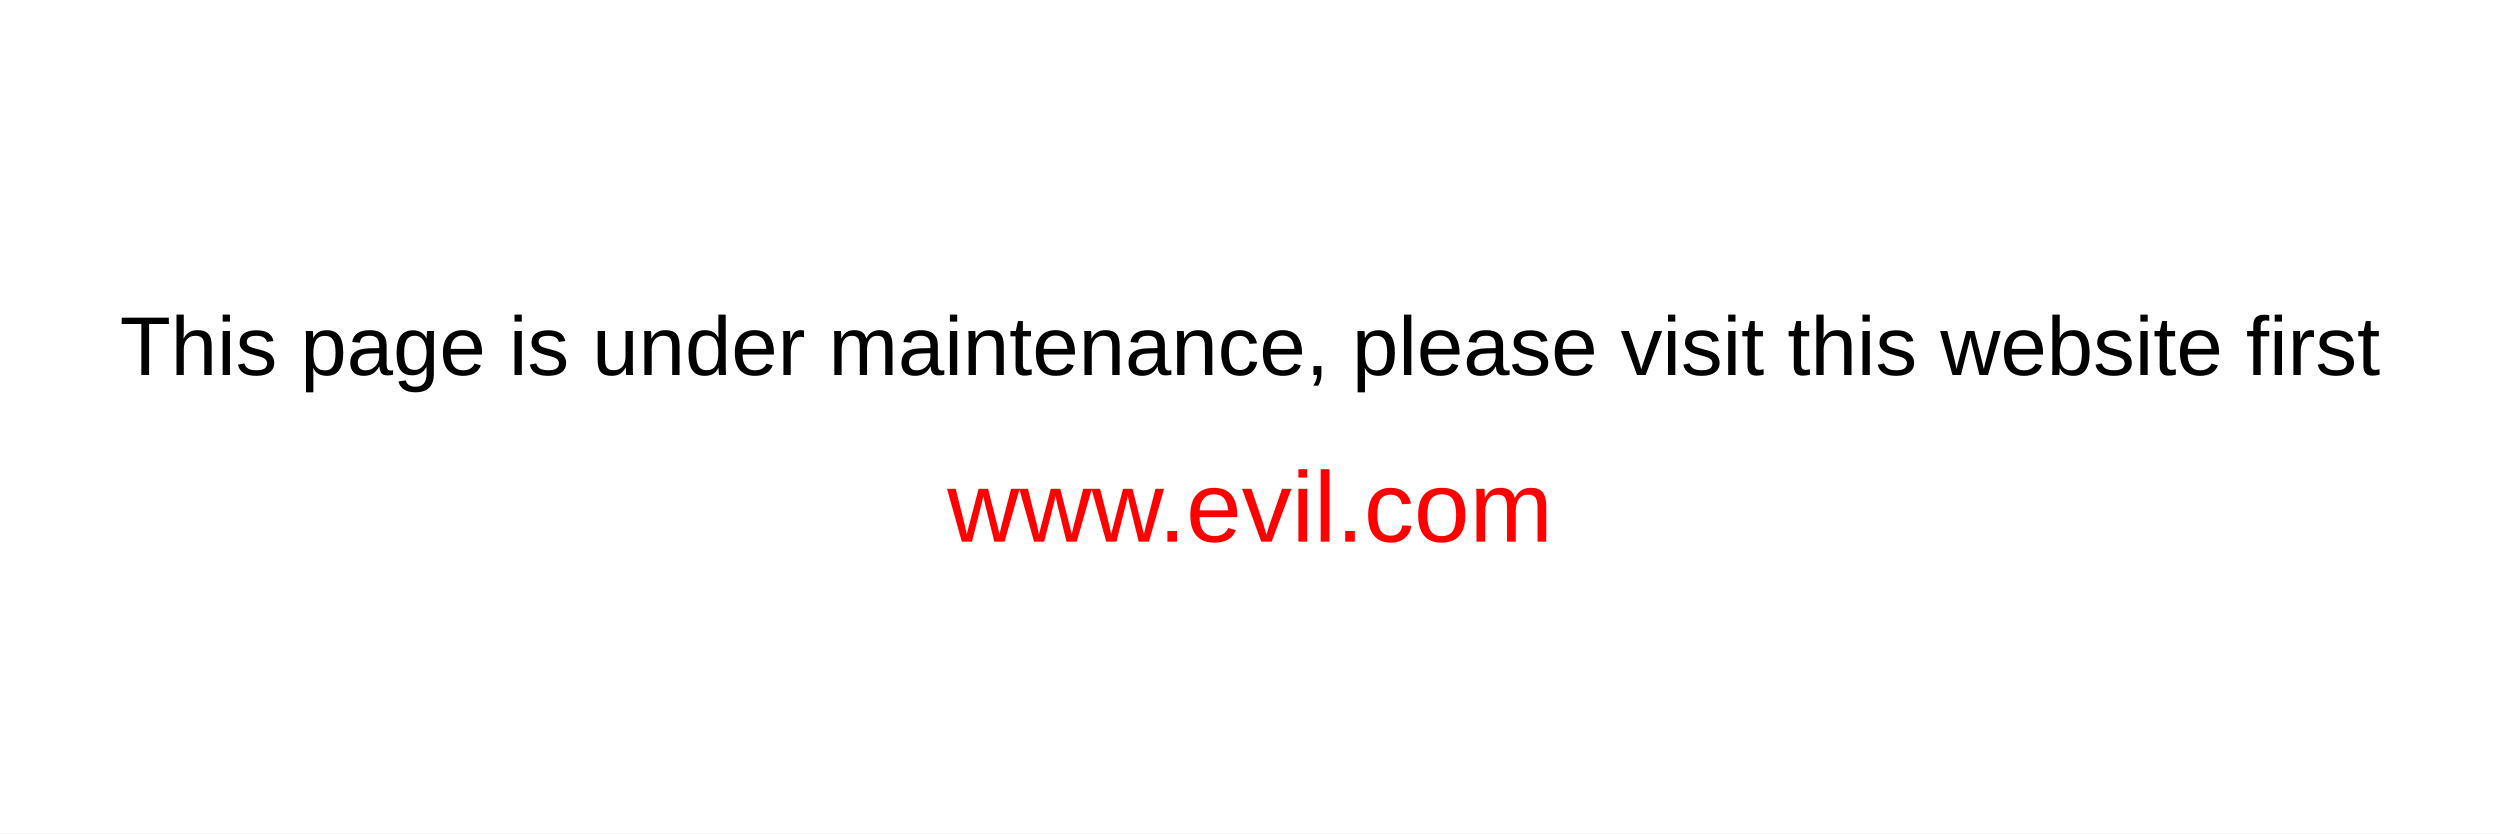
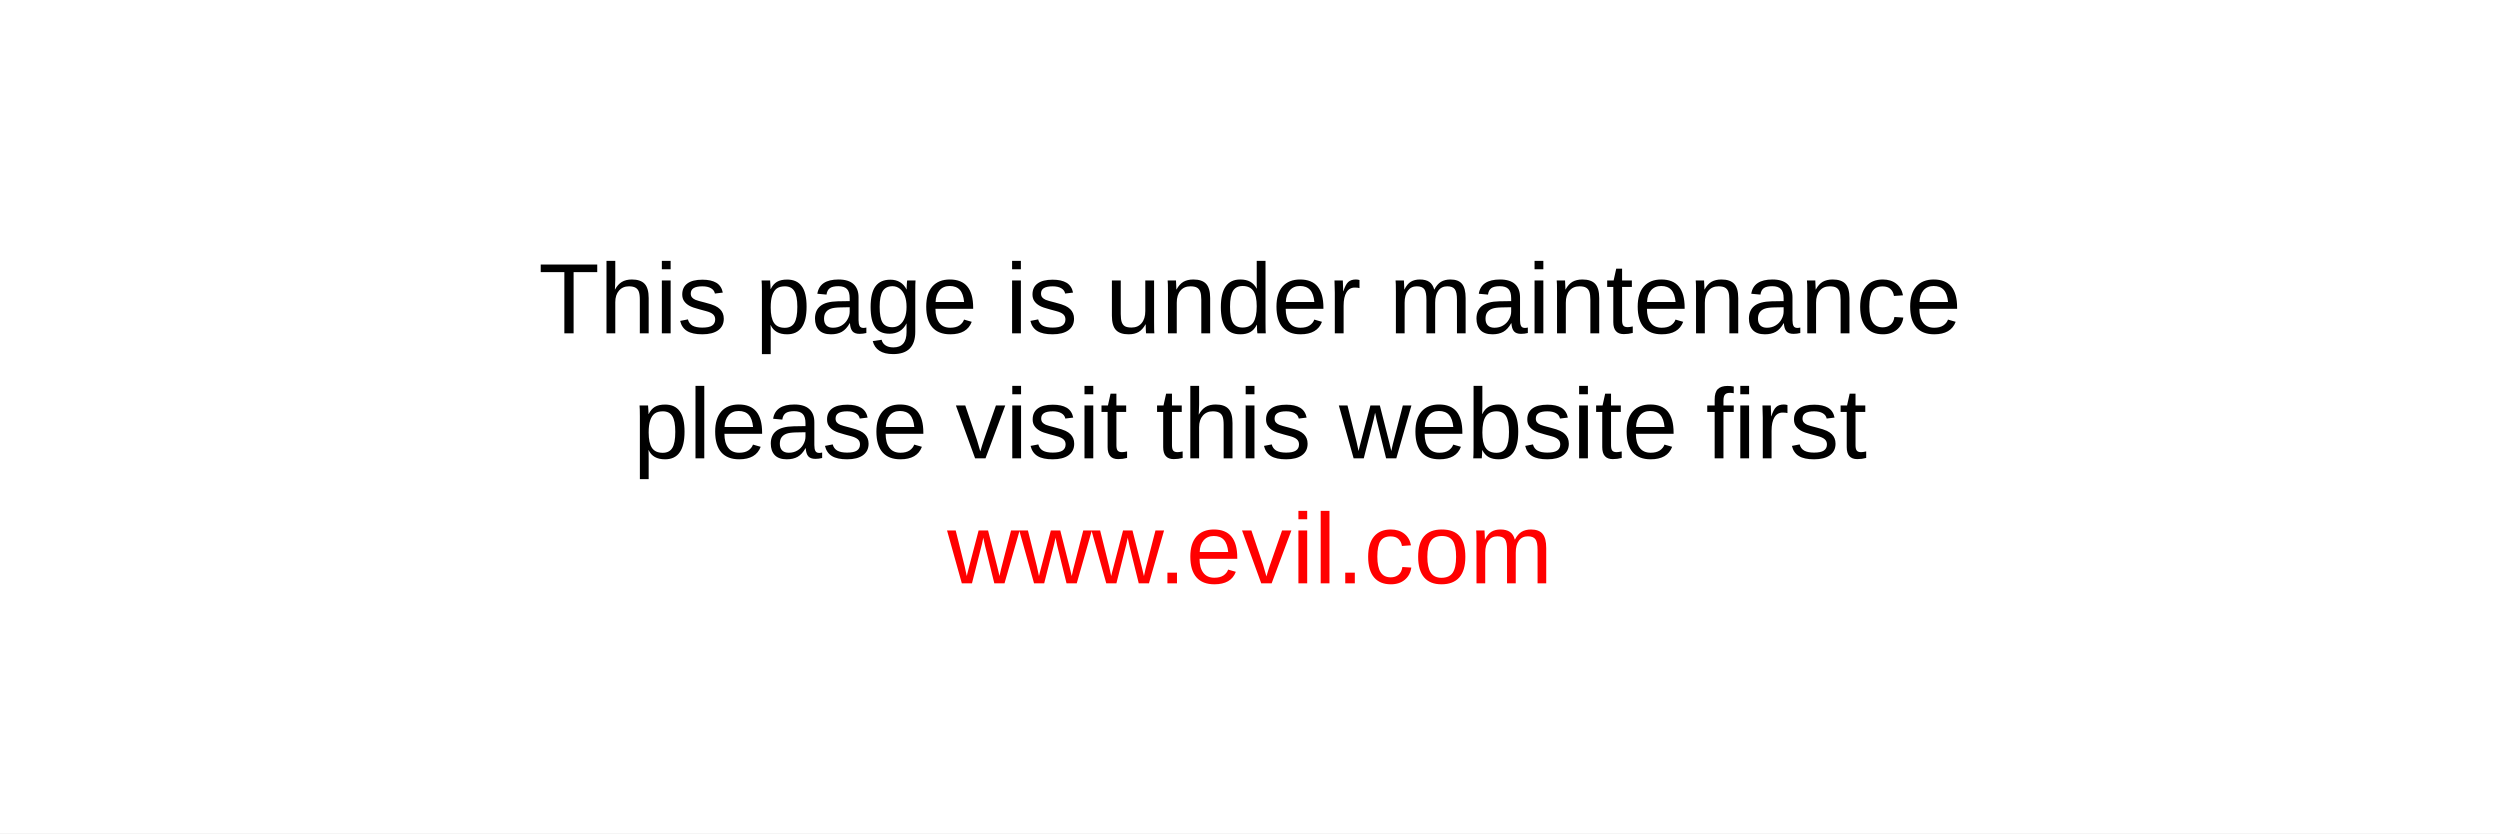
<svg xmlns="http://www.w3.org/2000/svg" width="600" height="200">
  <rect width="100%" height="100%" fill="white" />
-   <text x="50%" y="45%" font-family="Arial, sans-serif" font-size="20" text-anchor="middle" fill="black">
-     This page is under maintenance, please visit this website first
+   <text x="50%" y="40%" font-family="Arial, sans-serif" font-size="24" text-anchor="middle" fill="black">
+     This page is under maintenance
  </text>
-   <text x="50%" y="65%" font-family="Arial, sans-serif" font-size="24" text-anchor="middle" fill="red">
+   <text x="50%" y="55%" font-family="Arial, sans-serif" font-size="24" text-anchor="middle" fill="black">
+     please visit this website first
+   </text>
+   <text x="50%" y="70%" font-family="Arial, sans-serif" font-size="24" text-anchor="middle" fill="red">
    www.evil.com
  </text>
</svg>
